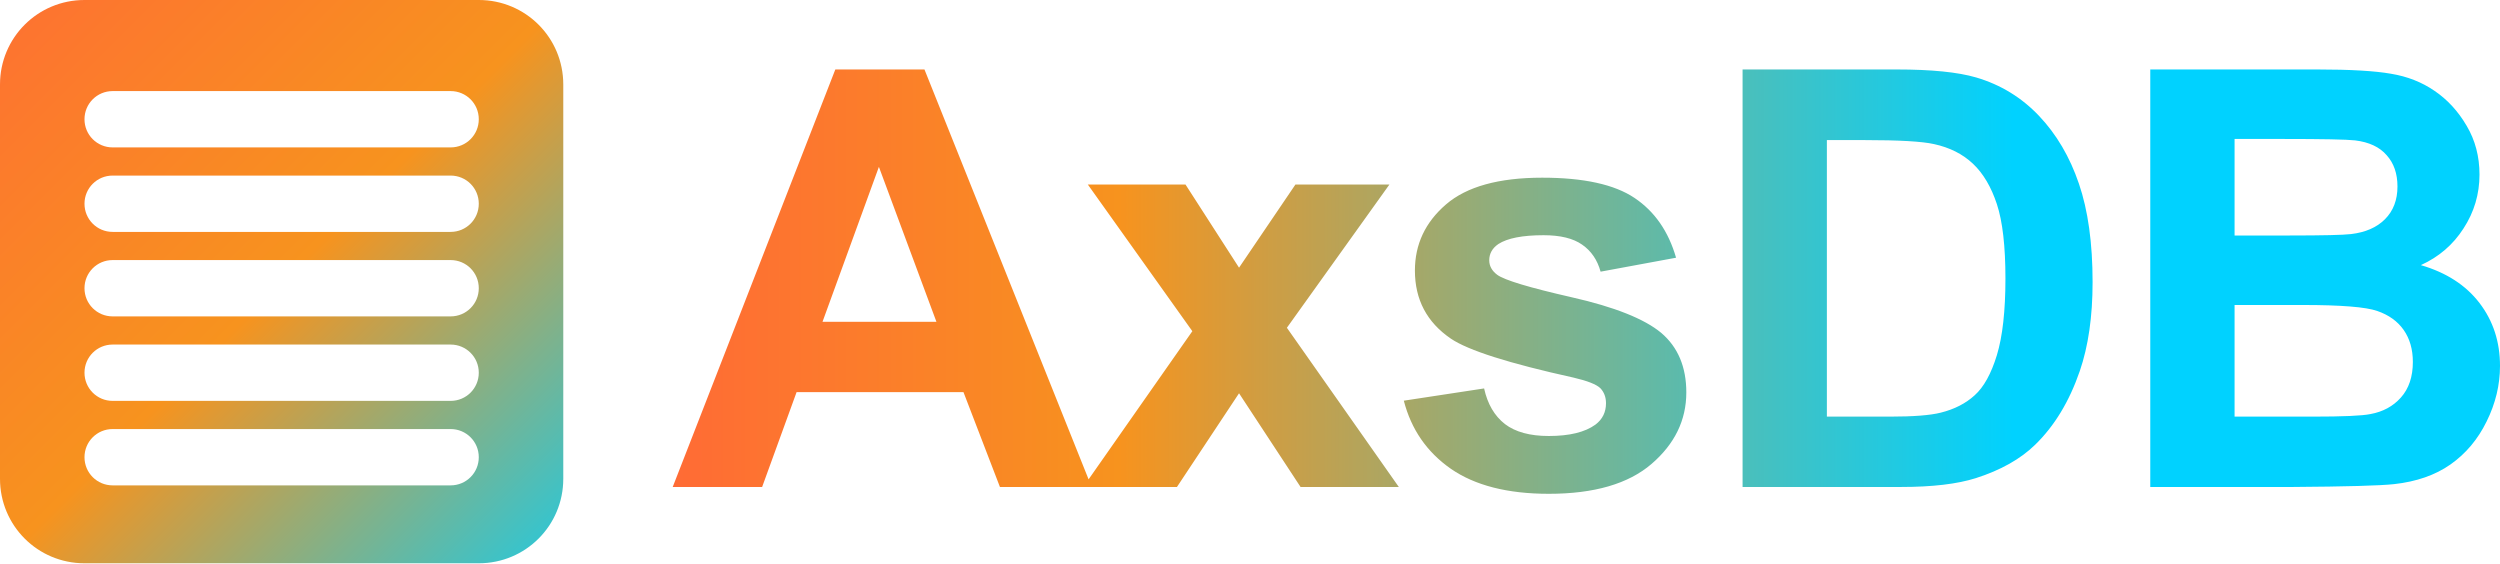
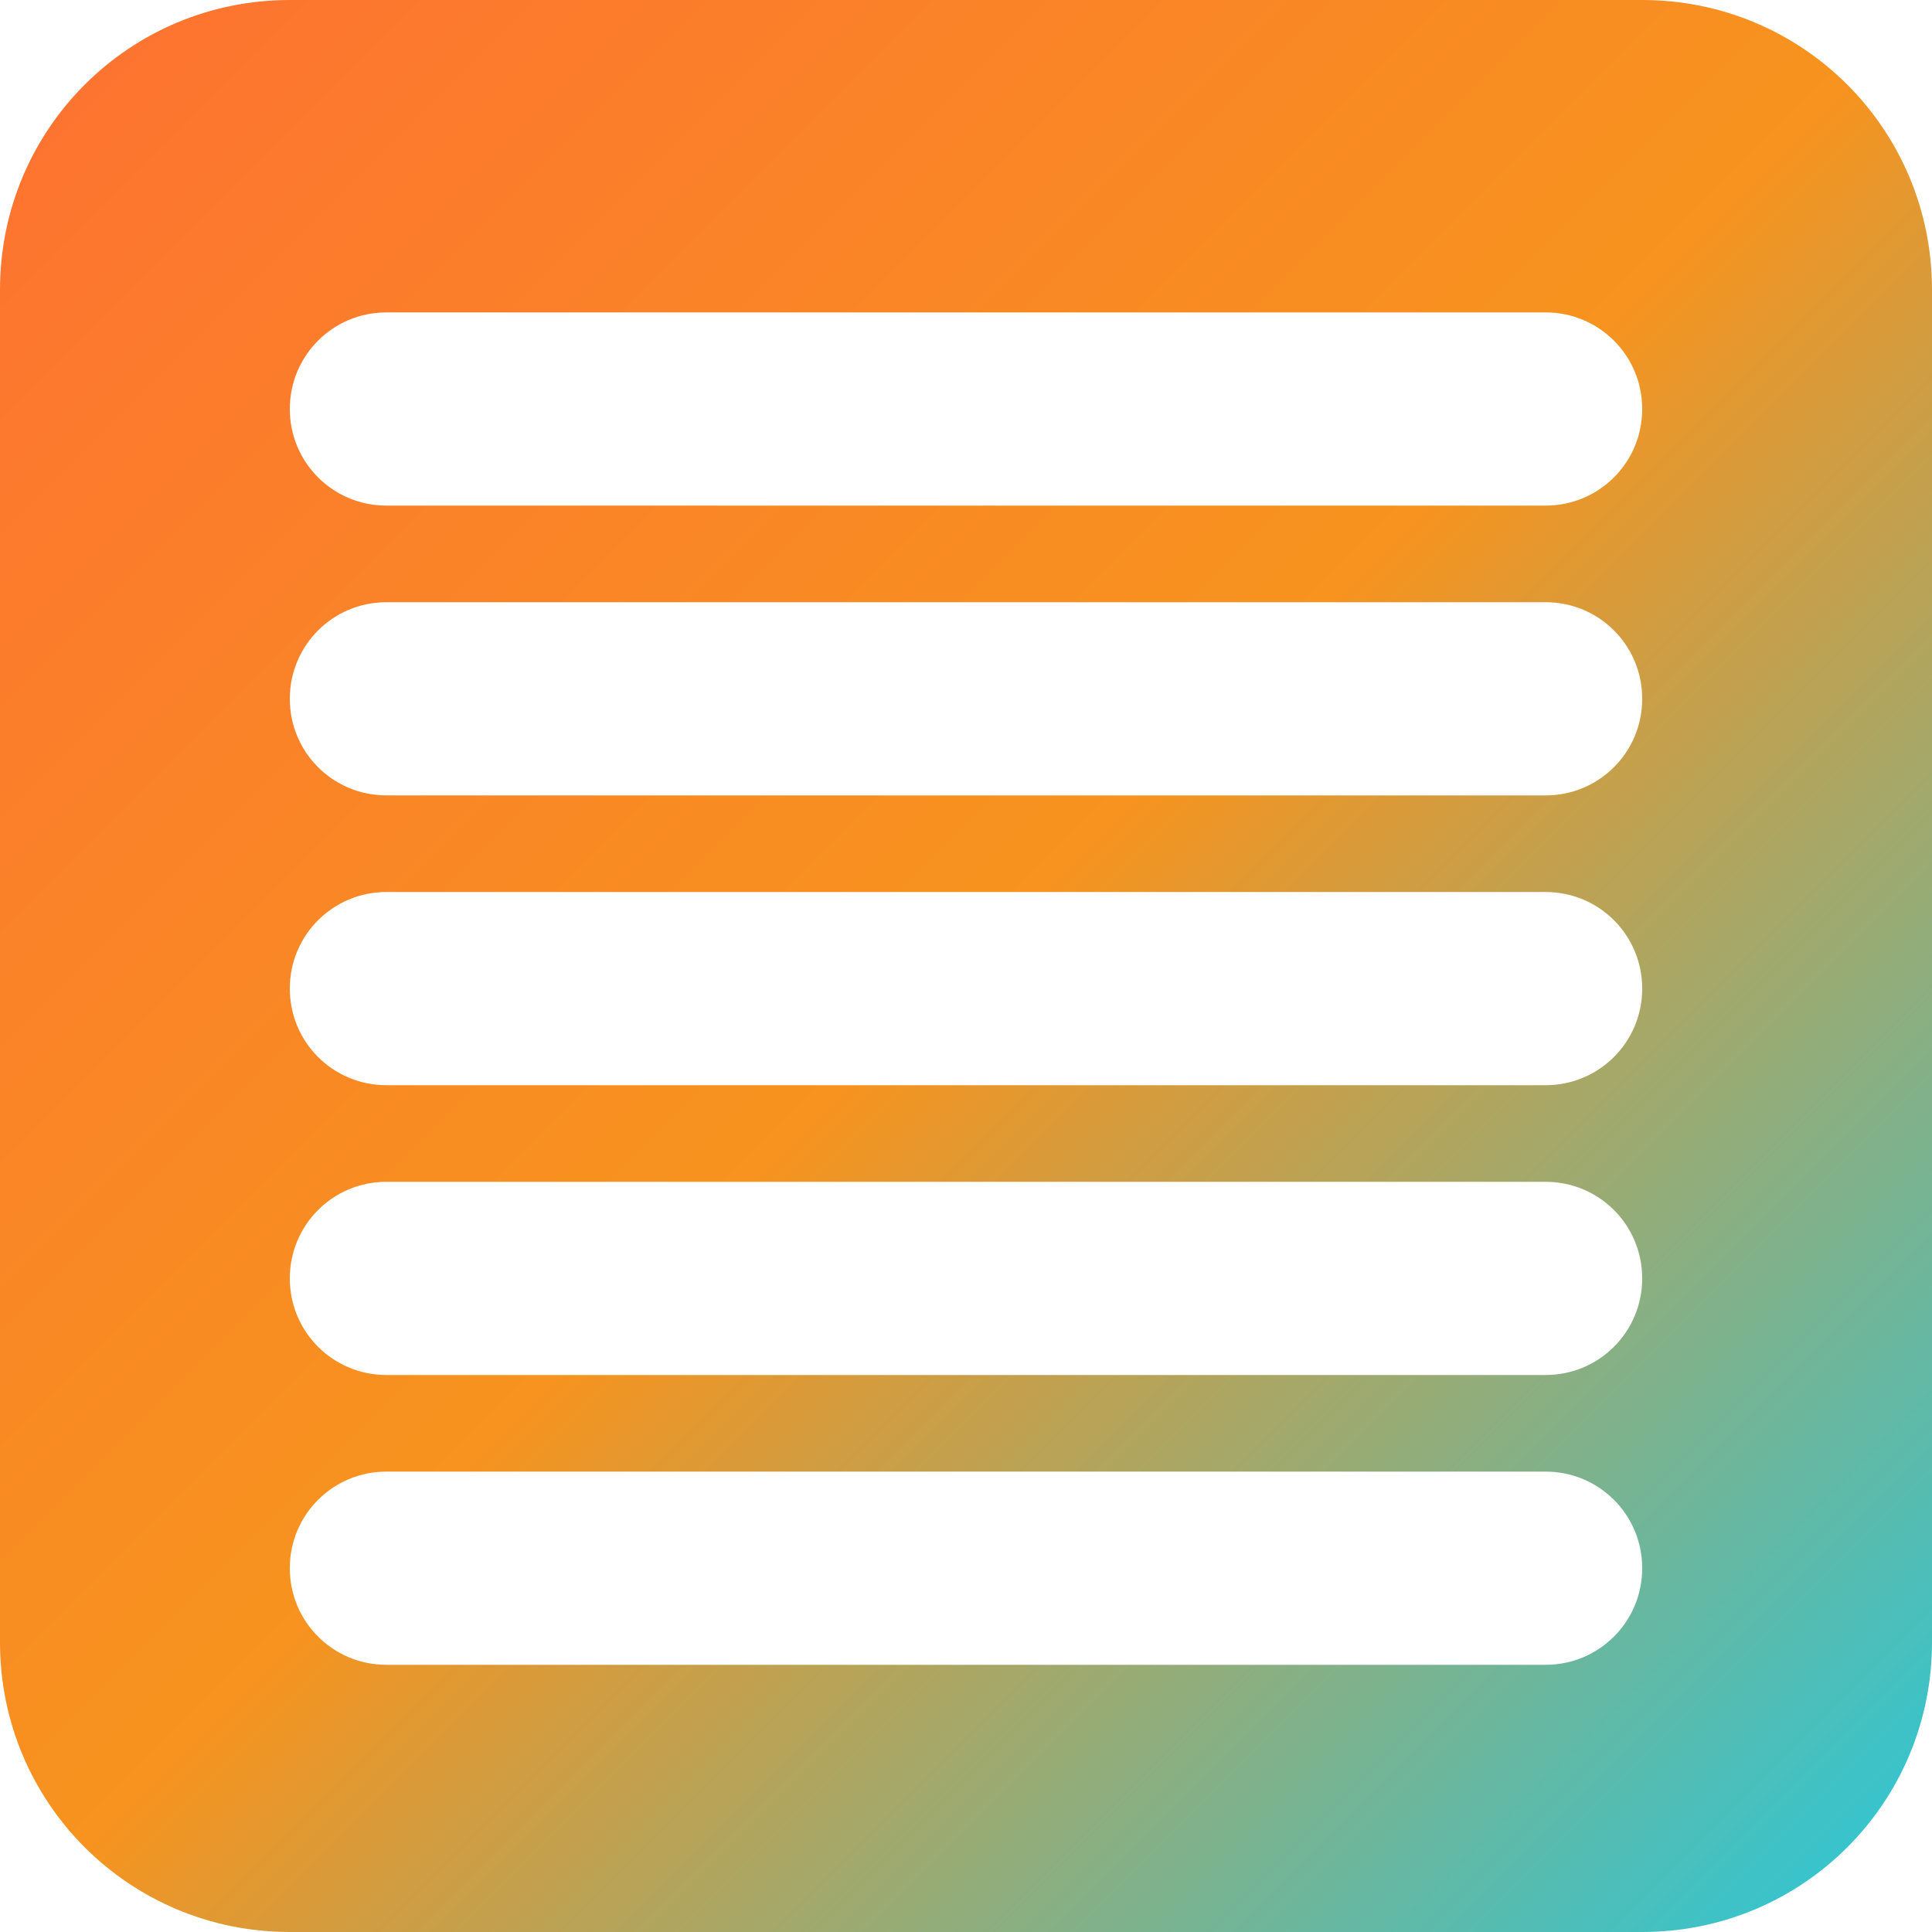
- <svg xmlns="http://www.w3.org/2000/svg" xmlns:xlink="http://www.w3.org/1999/xlink" viewBox="0 0 355.065 80" version="1.1" id="svg28" width="355.065" height="80">
+ <svg xmlns="http://www.w3.org/2000/svg" xmlns:xlink="http://www.w3.org/1999/xlink" viewBox="0 0 80 80" version="1.1" id="svg28" width="80" height="80">
  <defs id="defs11">
    <linearGradient id="iconGradient" x1="-7.2" y1="-7.2" x2="87.2" y2="87.2" gradientUnits="userSpaceOnUse">
      <stop offset="0%" style="stop-color:#ff6b35;stop-opacity:1" id="stop1" />
      <stop offset="50%" style="stop-color:#f7931e;stop-opacity:1" id="stop2" />
      <stop offset="100%" style="stop-color:#00d2ff;stop-opacity:1" id="stop3" />
    </linearGradient>
    <linearGradient id="textGradient" x1="53.612" y1="73.127" x2="125.264" y2="73.127" gradientTransform="matrix(3.54094,0,0,0.8411097,-94.29431,-51.64164)" gradientUnits="userSpaceOnUse">
      <stop offset="0%" style="stop-color:#ff6b35;stop-opacity:1" id="stop4" />
      <stop offset="25%" style="stop-color:#f7931e;stop-opacity:1" id="stop5" />
      <stop offset="75%" style="stop-color:#00d2ff;stop-opacity:1" id="stop6" />
      <stop offset="100%" style="stop-color:#00d2ff;stop-opacity:1" id="stop7" />
    </linearGradient>
    <linearGradient id="rayGradient" x1="0" y1="0" x2="0" y2="1">
      <stop offset="0%" style="stop-color:#ffff64;stop-opacity:0" id="stop8" />
      <stop offset="50%" style="stop-color:#ffff64;stop-opacity:0.8" id="stop9" />
      <stop offset="100%" style="stop-color:#ffff64;stop-opacity:0" id="stop10" />
    </linearGradient>
    <linearGradient xlink:href="#rayGradient" id="linearGradient28" x1="90.51" y1="0" x2="90.51" y2="11.314" gradientTransform="scale(0.1767767,5.656854)" gradientUnits="userSpaceOnUse" />
    <linearGradient xlink:href="#rayGradient" id="linearGradient29" x1="181.019" y1="0" x2="181.019" y2="11.314" gradientTransform="scale(0.1767767,5.656854)" gradientUnits="userSpaceOnUse" />
    <linearGradient xlink:href="#rayGradient" id="linearGradient30" x1="271.529" y1="0" x2="271.529" y2="11.314" gradientTransform="scale(0.1767767,5.656854)" gradientUnits="userSpaceOnUse" />
    <linearGradient xlink:href="#rayGradient" id="linearGradient31" x1="362.039" y1="0" x2="362.039" y2="11.314" gradientTransform="scale(0.1767767,5.656854)" gradientUnits="userSpaceOnUse" />
  </defs>
  <g id="g28">
    <path id="rect11" style="fill:url(#iconGradient)" d="M 12 0 C 5.352 0 0 5.352 0 12 L 0 68 C 0 74.648 5.352 80 12 80 L 68 80 C 74.648 80 80 74.648 80 68 L 80 12 C 80 5.352 74.648 0 68 0 L 12 0 z M 16 12.936 L 64 12.936 C 66.216 12.936 68 14.72 68 16.936 C 68 19.152 66.216 20.936 64 20.936 L 16 20.936 C 13.784 20.936 12 19.152 12 16.936 C 12 14.72 13.784 12.936 16 12.936 z M 16 24.936 L 64 24.936 C 66.216 24.936 68 26.72 68 28.936 C 68 31.152 66.216 32.936 64 32.936 L 16 32.936 C 13.784 32.936 12 31.152 12 28.936 C 12 26.72 13.784 24.936 16 24.936 z M 16 36.936 L 64 36.936 C 66.216 36.936 68 38.72 68 40.936 C 68 43.152 66.216 44.936 64 44.936 L 16 44.936 C 13.784 44.936 12 43.152 12 40.936 C 12 38.72 13.784 36.936 16 36.936 z M 16 48.936 L 64 48.936 C 66.216 48.936 68 50.72 68 52.936 C 68 55.152 66.216 56.936 64 56.936 L 16 56.936 C 13.784 56.936 12 55.152 12 52.936 C 12 50.72 13.784 48.936 16 48.936 z M 16 60.936 L 64 60.936 C 66.216 60.936 68 62.72 68 64.936 C 68 67.152 66.216 68.936 64 68.936 L 16 68.936 C 13.784 68.936 12 67.152 12 64.936 C 12 62.72 13.784 60.936 16 60.936 z " />
-     <g transform="translate(12,12.93567)" id="g21" />
  </g>
-   <path d="M 155.041,69.163 H 142.016 l -5.177,-13.469 h -23.703 l -4.894,13.469 H 95.542 l 23.096,-59.297 h 12.66 z m -22.044,-23.46 -8.17,-22.004 -8.009,22.004 z m 20.853,23.46 15.492,-22.125 -14.844,-20.831 h 13.874 l 7.604,11.811 8.009,-11.811 h 13.348 l -14.561,20.345 15.896,22.61 h -13.955 l -8.737,-13.307 -8.818,13.307 z m 45.526,-12.256 11.406,-1.739 q 0.728,3.317 2.953,5.056 2.225,1.699 6.229,1.699 4.409,0 6.633,-1.618 1.497,-1.133 1.497,-3.034 0,-1.294 -0.809,-2.144 -0.849,-0.809 -3.802,-1.497 -13.752,-3.034 -17.433,-5.541 -5.096,-3.479 -5.096,-9.667 0,-5.582 4.409,-9.384 4.409,-3.802 13.671,-3.802 8.818,0 13.105,2.872 4.287,2.872 5.905,8.494 l -10.719,1.982 q -0.688,-2.508 -2.629,-3.843 -1.901,-1.335 -5.46,-1.335 -4.49,0 -6.431,1.254 -1.294,0.89 -1.294,2.306 0,1.213 1.133,2.063 1.537,1.133 10.597,3.195 9.101,2.063 12.701,5.056 3.559,3.034 3.559,8.454 0,5.905 -4.935,10.152 -4.935,4.247 -14.602,4.247 -8.777,0 -13.914,-3.559 -5.096,-3.559 -6.674,-9.667 z M 247.491,9.866 h 21.882 q 7.402,0 11.285,1.133 5.218,1.537 8.939,5.46 3.721,3.923 5.663,9.627 1.942,5.663 1.942,13.995 0,7.321 -1.82,12.62 -2.225,6.472 -6.35,10.476 -3.115,3.034 -8.413,4.732 -3.964,1.254 -10.597,1.254 h -22.53 z m 11.973,10.031 v 39.275 h 8.939 q 5.016,0 7.24,-0.566 2.912,-0.728 4.813,-2.467 1.942,-1.739 3.155,-5.703 1.213,-4.004 1.213,-10.881 0,-6.876 -1.213,-10.557 -1.213,-3.681 -3.398,-5.744 -2.184,-2.063 -5.541,-2.791 -2.508,-0.566 -9.829,-0.566 z M 305.394,9.866 h 23.703 q 7.038,0 10.476,0.607 3.479,0.566 6.189,2.427 2.75,1.861 4.571,4.975 1.82,3.074 1.82,6.917 0,4.166 -2.265,7.645 -2.225,3.479 -6.067,5.218 5.42,1.577 8.332,5.38 2.912,3.802 2.912,8.939 0,4.045 -1.901,7.887 -1.861,3.802 -5.137,6.108 -3.236,2.265 -8.009,2.791 -2.993,0.324 -14.44,0.404 h -20.184 z m 11.973,9.869 v 13.712 h 7.847 q 6.997,0 8.696,-0.202 3.074,-0.364 4.813,-2.103 1.78,-1.78 1.78,-4.652 0,-2.75 -1.537,-4.449 -1.497,-1.739 -4.49,-2.103 -1.78,-0.202 -10.233,-0.202 z m 0,23.581 v 15.856 h 11.083 q 6.472,0 8.211,-0.364 2.67,-0.485 4.328,-2.346 1.699,-1.901 1.699,-5.056 0,-2.67 -1.294,-4.53 -1.294,-1.861 -3.762,-2.71 -2.427,-0.849 -10.597,-0.849 z" id="text28" style="font-weight:bold;font-size:82.838px;font-family:Arial, sans-serif;letter-spacing:-2px;fill:url(#textGradient)" aria-label="AxsDB" />
</svg>
